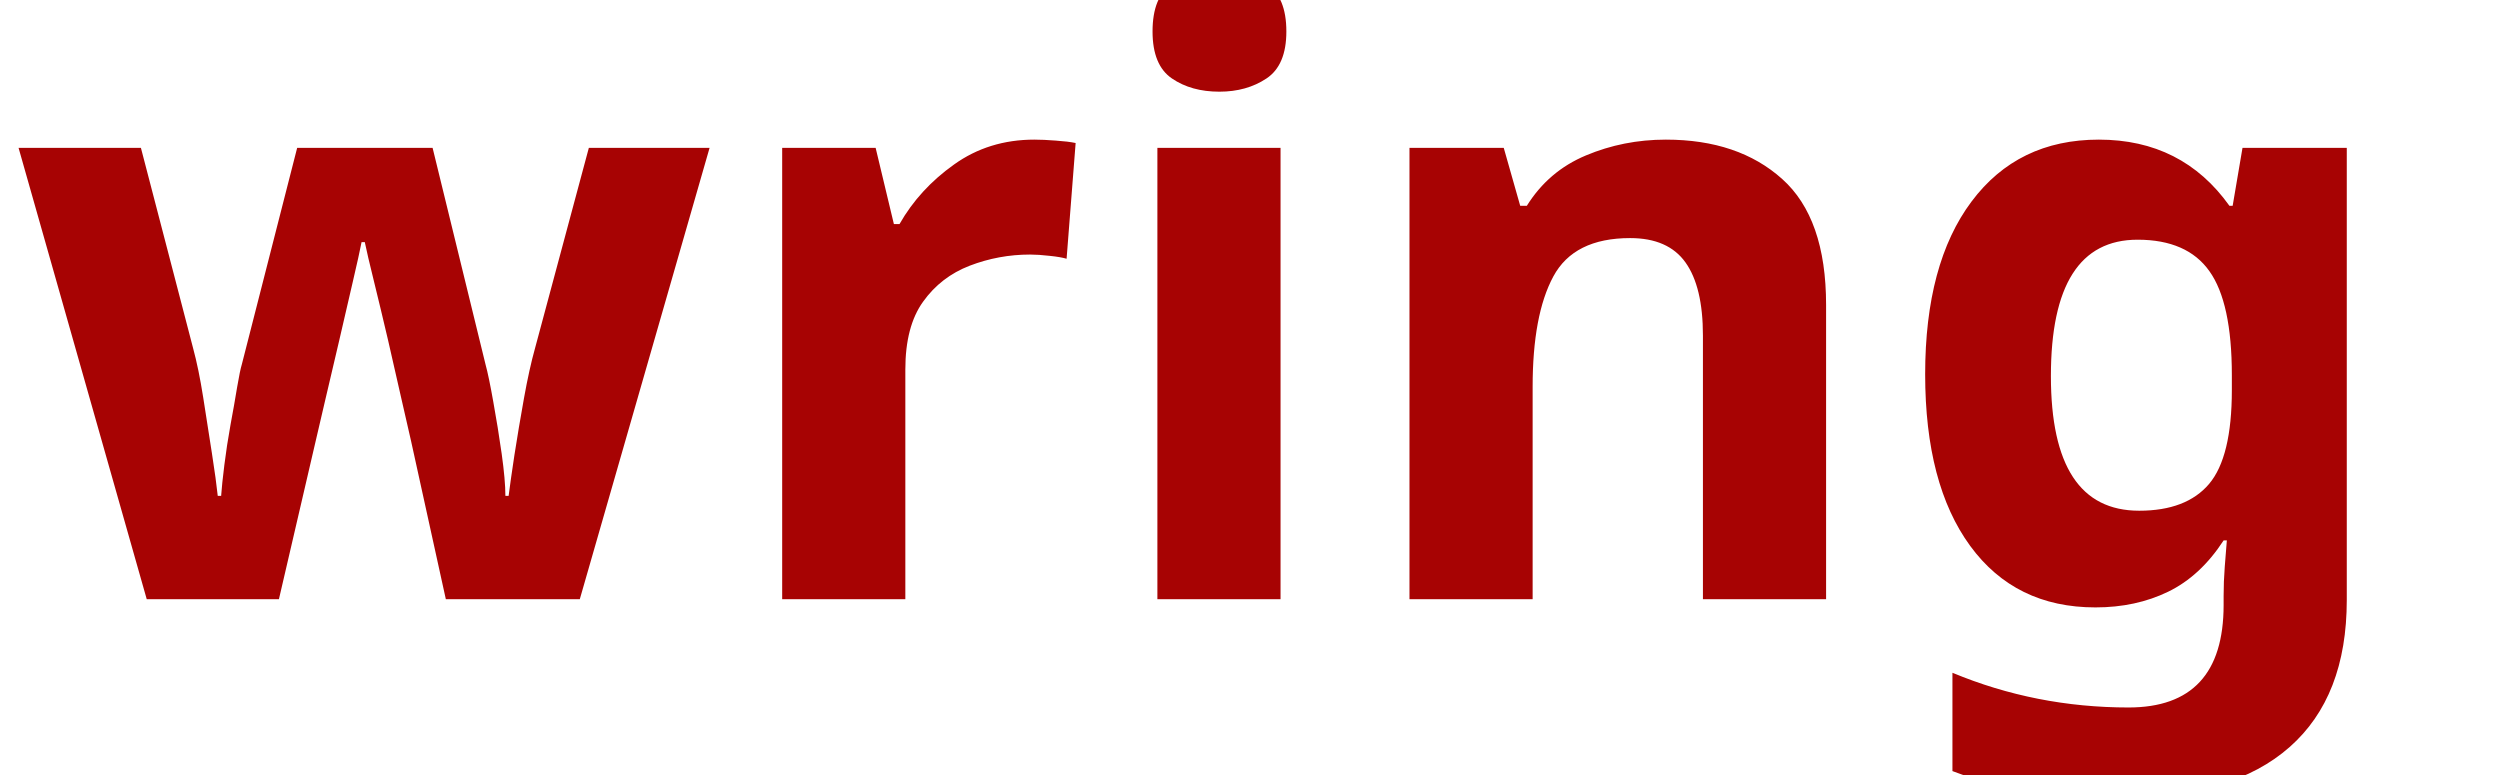
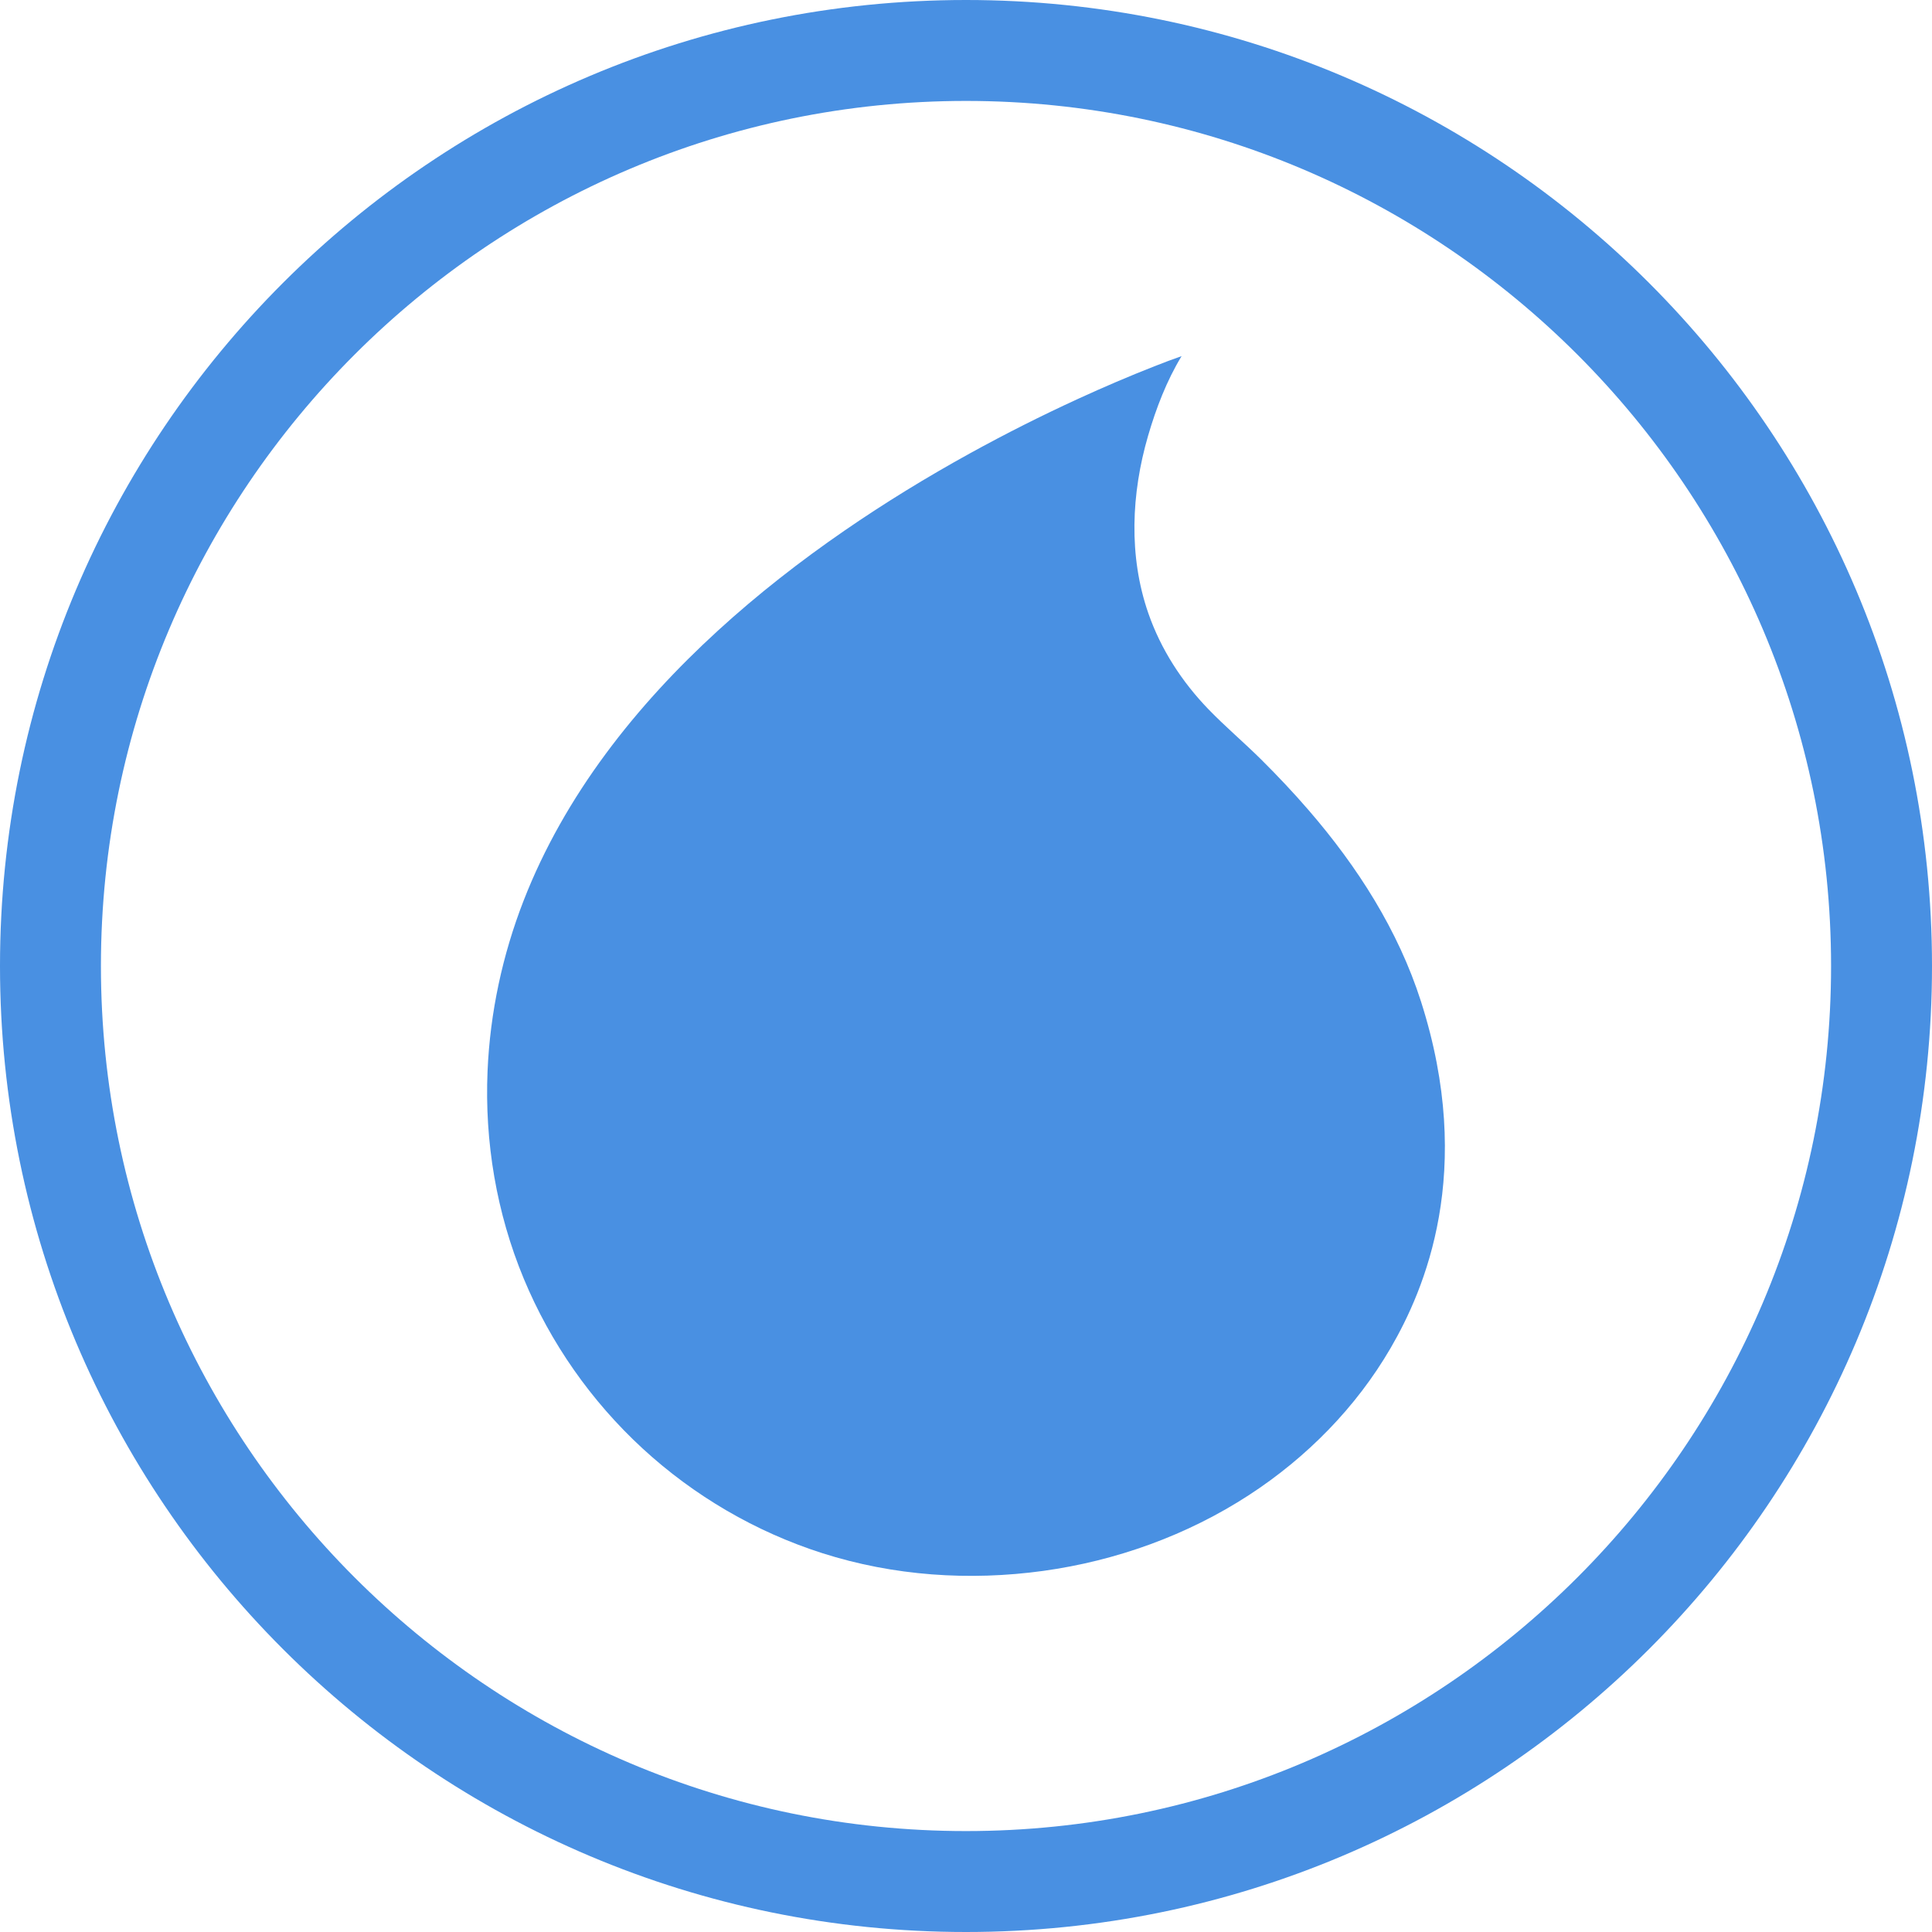
- <svg xmlns="http://www.w3.org/2000/svg" width="242px" height="75px" viewBox="0 0 242 75" version="1.1">
+ <svg xmlns="http://www.w3.org/2000/svg" width="268px" height="268px" viewBox="0 0 268 268" version="1.1">
  <defs />
  <g id="Page-1" stroke="none" stroke-width="1" fill="none" fill-rule="evenodd">
-     <text id="wring" font-family="American Typewriter" font-size="80" font-weight="bold" fill="#A70303">
-       <tspan x="1" y="58">wring</tspan>
-     </text>
+     <g id="Group" fill="#4990E2">
+       <path d="M133.999,254 C67.832,254 14,200.169 14,134.001 C14,67.832 67.832,14 133.999,14 C200.168,14 254,67.832 254,134.001 C254,200.169 200.168,254 133.999,254 L133.999,254 Z M133.999,0 C59.993,0 0,59.995 0,134.001 C0,208.008 59.993,268 133.999,268 C208.005,268 268,208.008 268,134.001 C268,59.995 208.005,0 133.999,0 L133.999,0 Z" id="Fill-3" />
+       <path d="M197.11,138.908 C193.957,129.051 188.305,120.232 181.576,112.44 C179.469,109.998 177.254,107.648 174.965,105.375 C172.568,102.995 169.975,100.811 167.629,98.383 C163.952,94.58 161.026,90.067 159.289,85.059 C156.532,77.118 156.928,68.463 159.252,60.47 C160.359,56.661 161.837,52.804 163.906,49.4 C162.633,49.84 161.375,50.325 160.121,50.816 C156.576,52.205 153.077,53.71 149.616,55.295 C144.51,57.636 139.489,60.164 134.569,62.875 C128.6,66.165 122.778,69.726 117.164,73.592 C111.01,77.831 105.101,82.438 99.584,87.482 C93.889,92.69 88.606,98.372 84.015,104.581 C79.383,110.845 75.464,117.658 72.636,124.926 C69.7,132.469 67.98,140.462 67.633,148.551 C67.21,158.392 68.871,168.257 72.65,177.362 C76.356,186.289 82.021,194.37 89.127,200.919 C96.261,207.494 104.814,212.492 114.057,215.446 C123.94,218.604 134.464,219.323 144.727,217.906 C154.854,216.504 164.691,212.964 173.27,207.38 C181.246,202.189 188.106,195.239 192.901,186.997 C197.604,178.917 204.669,162.52 197.11,138.908" id="Fill-14" />
+     </g>
  </g>
</svg>
